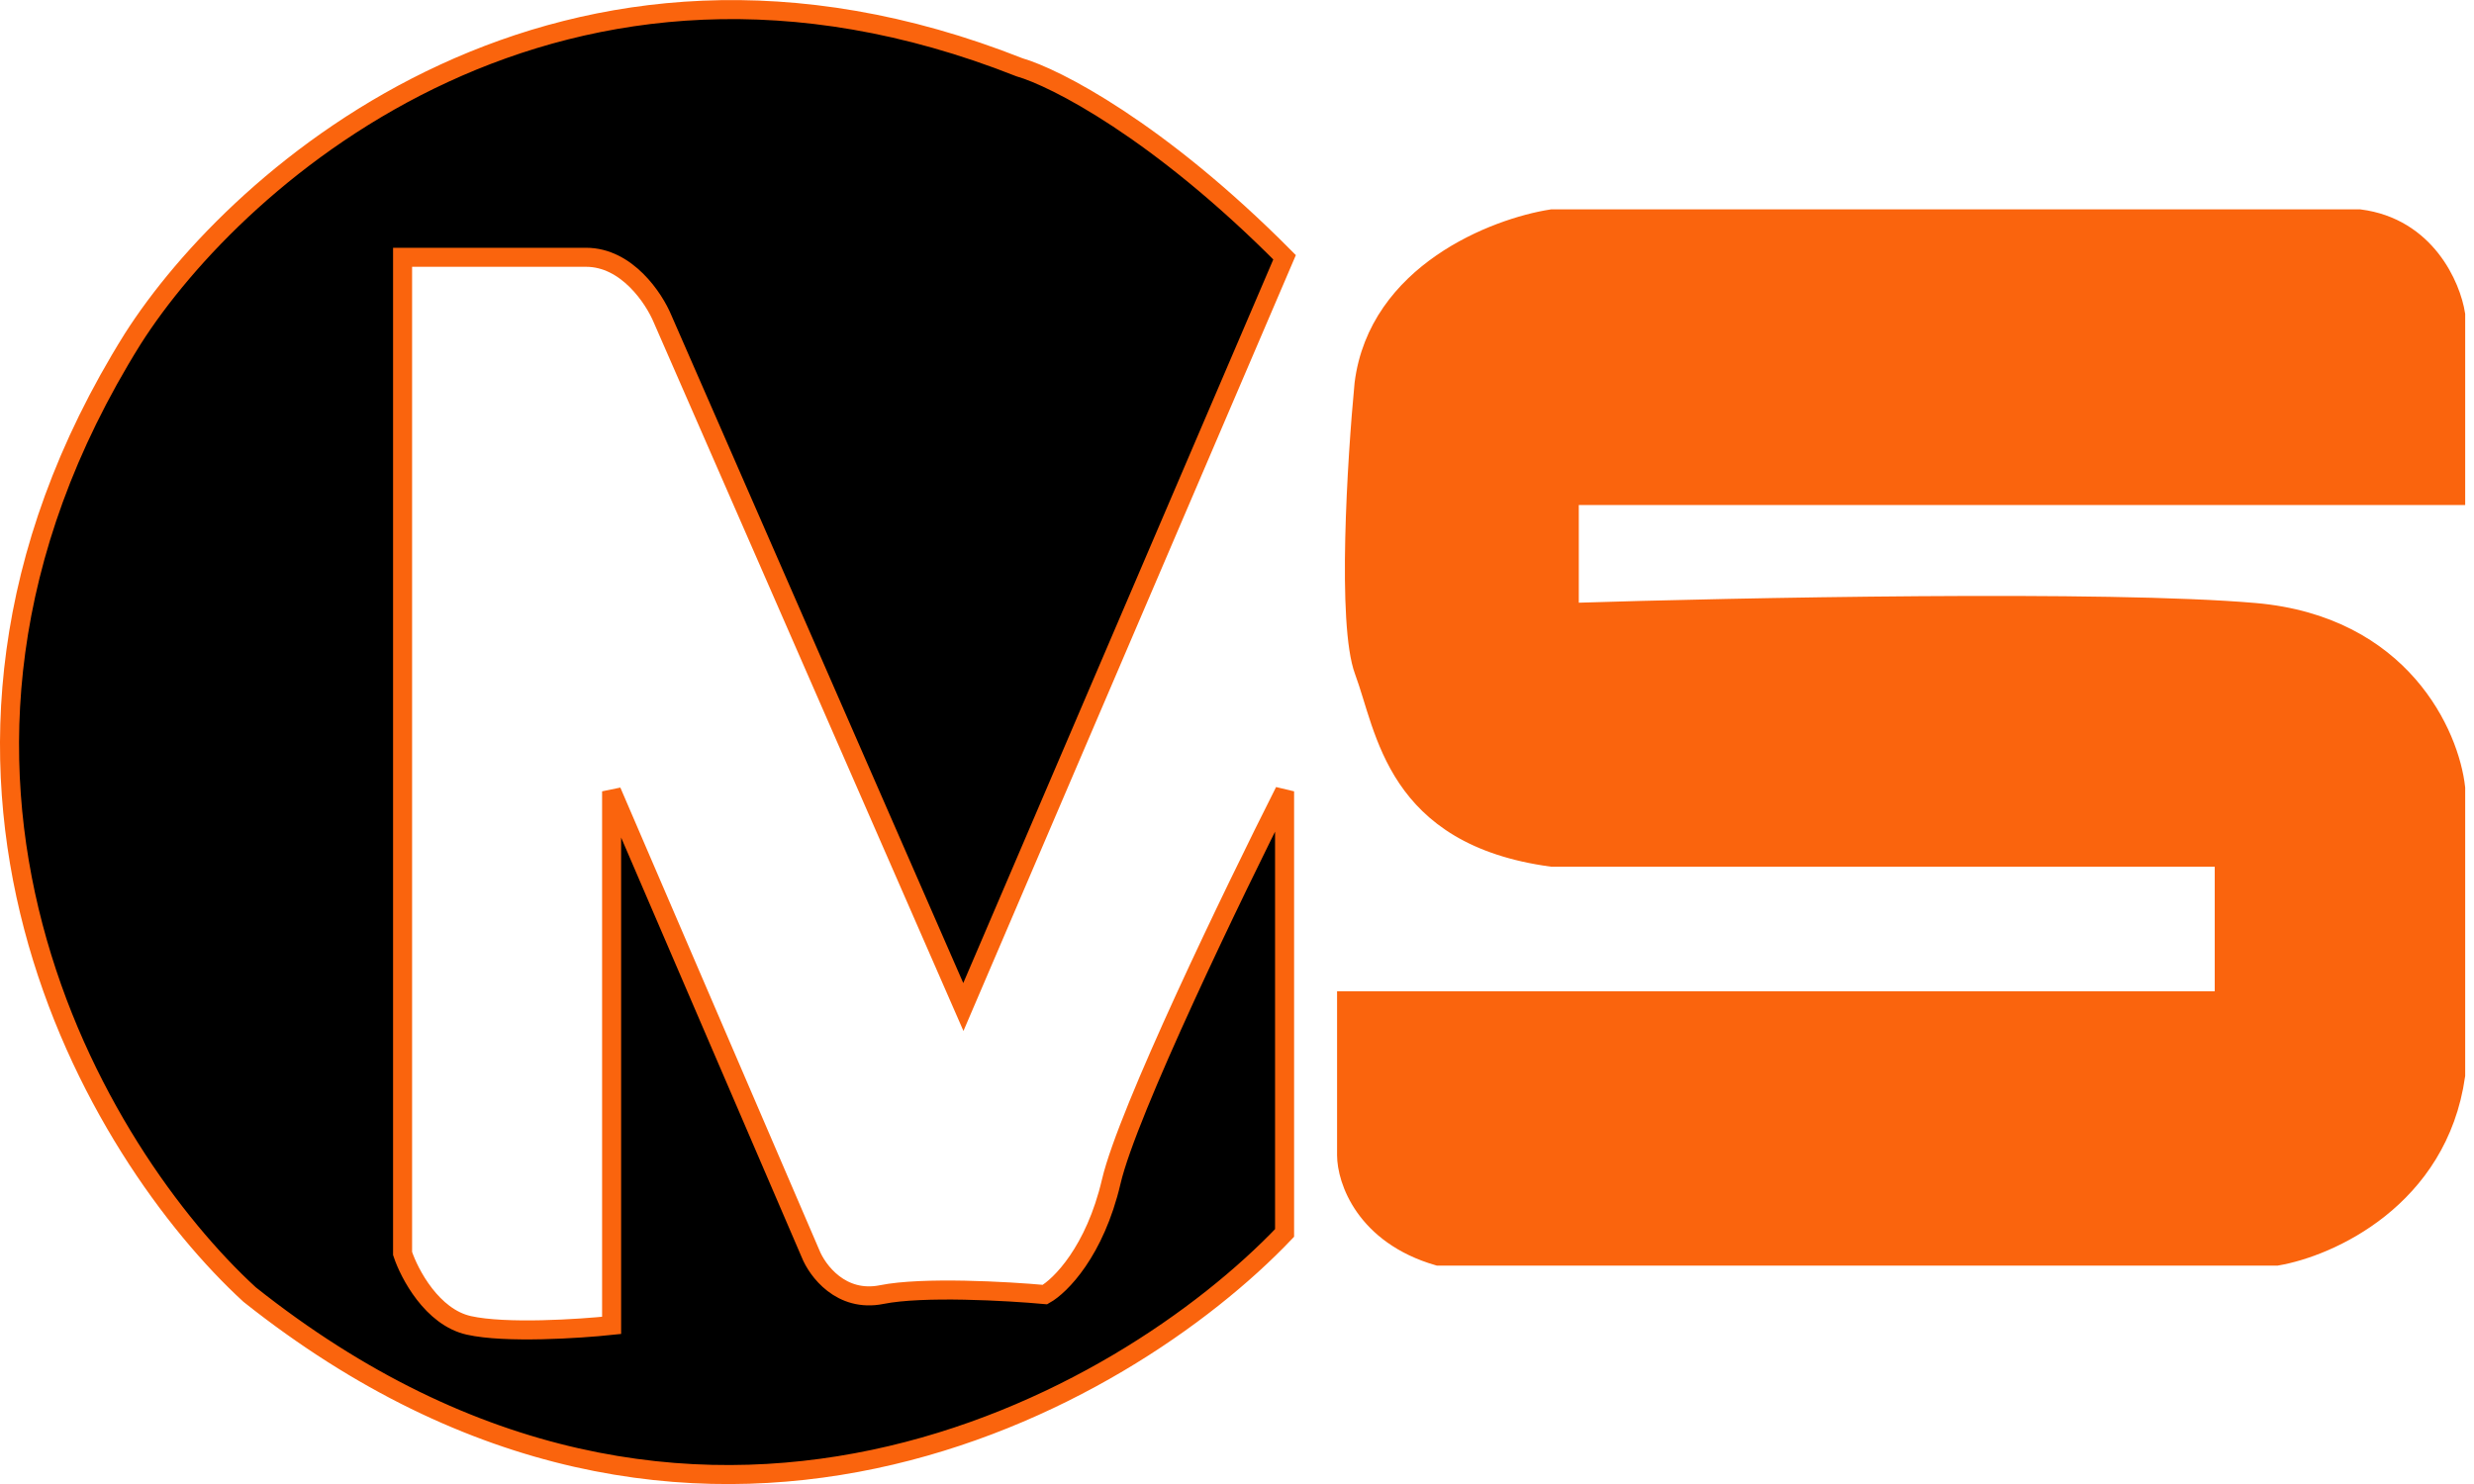
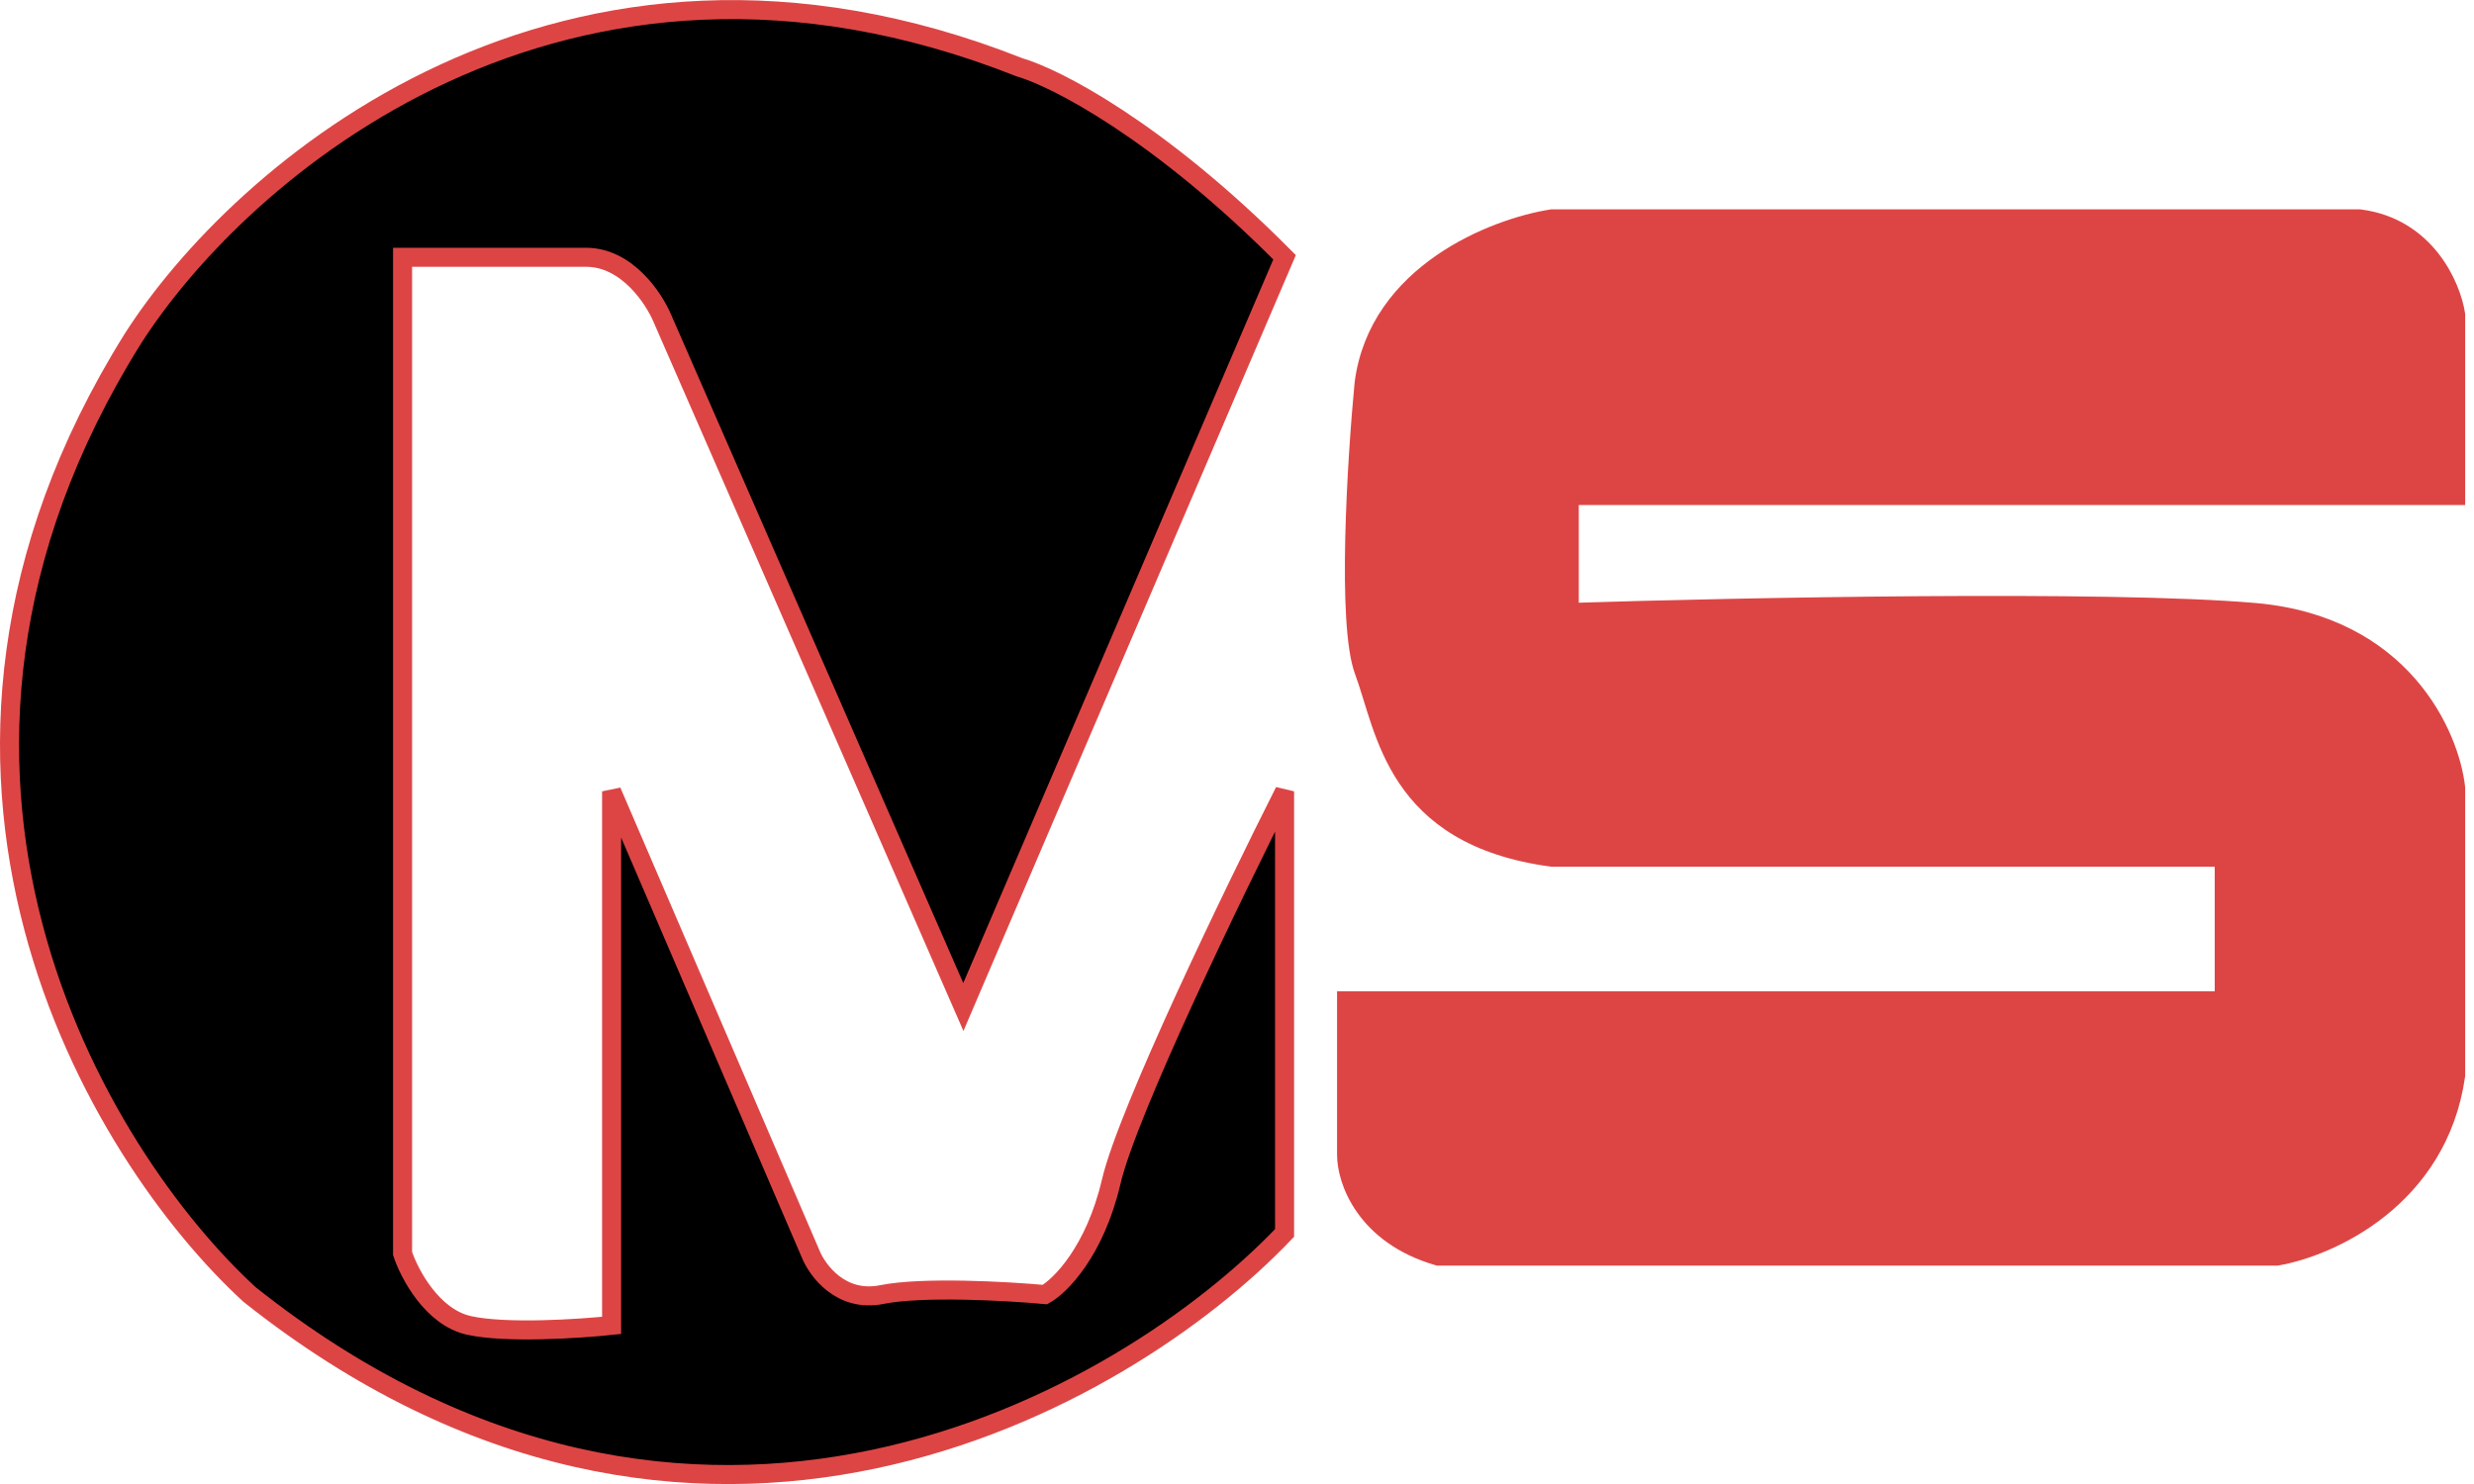
<svg xmlns="http://www.w3.org/2000/svg" width="130" height="78" viewBox="0 0 130 78" fill="none">
-   <path d="M21.154 65.884V13.523H30.797C32.941 13.523 34.369 15.682 34.816 16.761L50.621 52.929L67.5 13.523C60.857 6.829 55.444 4.076 53.568 3.536C29.565 -5.964 12.492 9.114 6.956 17.841C-7.189 40.513 5.17 60.756 13.117 68.043C36.478 86.613 59.106 73.621 67.5 64.805V41.593C64.821 46.901 59.249 58.435 58.392 62.105C57.534 65.776 55.713 67.594 54.909 68.043C52.944 67.863 48.479 67.612 46.336 68.043C44.193 68.475 42.943 66.784 42.586 65.884L32.138 41.593V69.663C30.441 69.843 26.566 70.095 24.637 69.663C22.708 69.231 21.511 66.964 21.154 65.884Z" fill="black" stroke="#FA640D" />
-   <path d="M70.758 60.711V52.603H116.876V45.055H81.542C73.282 43.936 72.823 38.344 71.676 35.269C70.758 32.809 71.293 24.179 71.676 20.171C72.41 14.356 78.559 11.97 81.542 11.504H123.989C127.477 11.951 128.807 15.045 129.037 16.537V26.043H82.46V32.193C91.255 31.913 110.773 31.522 118.482 32.193C126.192 32.864 128.731 38.623 129.037 41.419V56.517C128.119 63.003 122.383 65.557 119.63 66.023H75.576C71.722 64.905 70.758 62.016 70.758 60.711Z" fill="#FA640D" stroke="#FA640D" />
+   <path d="M21.154 65.884V13.523H30.797C32.941 13.523 34.369 15.682 34.816 16.761L50.621 52.929L67.5 13.523C60.857 6.829 55.444 4.076 53.568 3.536C29.565 -5.964 12.492 9.114 6.956 17.841C-7.189 40.513 5.17 60.756 13.117 68.043C36.478 86.613 59.106 73.621 67.5 64.805V41.593C64.821 46.901 59.249 58.435 58.392 62.105C57.534 65.776 55.713 67.594 54.909 68.043C52.944 67.863 48.479 67.612 46.336 68.043C44.193 68.475 42.943 66.784 42.586 65.884L32.138 41.593V69.663C30.441 69.843 26.566 70.095 24.637 69.663C22.708 69.231 21.511 66.964 21.154 65.884Z" fill="black" stroke="#DD4545" />
+   <path d="M70.758 60.711V52.603H116.876V45.055H81.542C73.282 43.936 72.823 38.344 71.676 35.269C70.758 32.809 71.293 24.179 71.676 20.171C72.41 14.356 78.559 11.97 81.542 11.504H123.989C127.477 11.951 128.807 15.045 129.037 16.537V26.043H82.46V32.193C91.255 31.913 110.773 31.522 118.482 32.193C126.192 32.864 128.731 38.623 129.037 41.419V56.517C128.119 63.003 122.383 65.557 119.63 66.023H75.576C71.722 64.905 70.758 62.016 70.758 60.711Z" fill="#DD4545" stroke="#DD4545" />
</svg>
